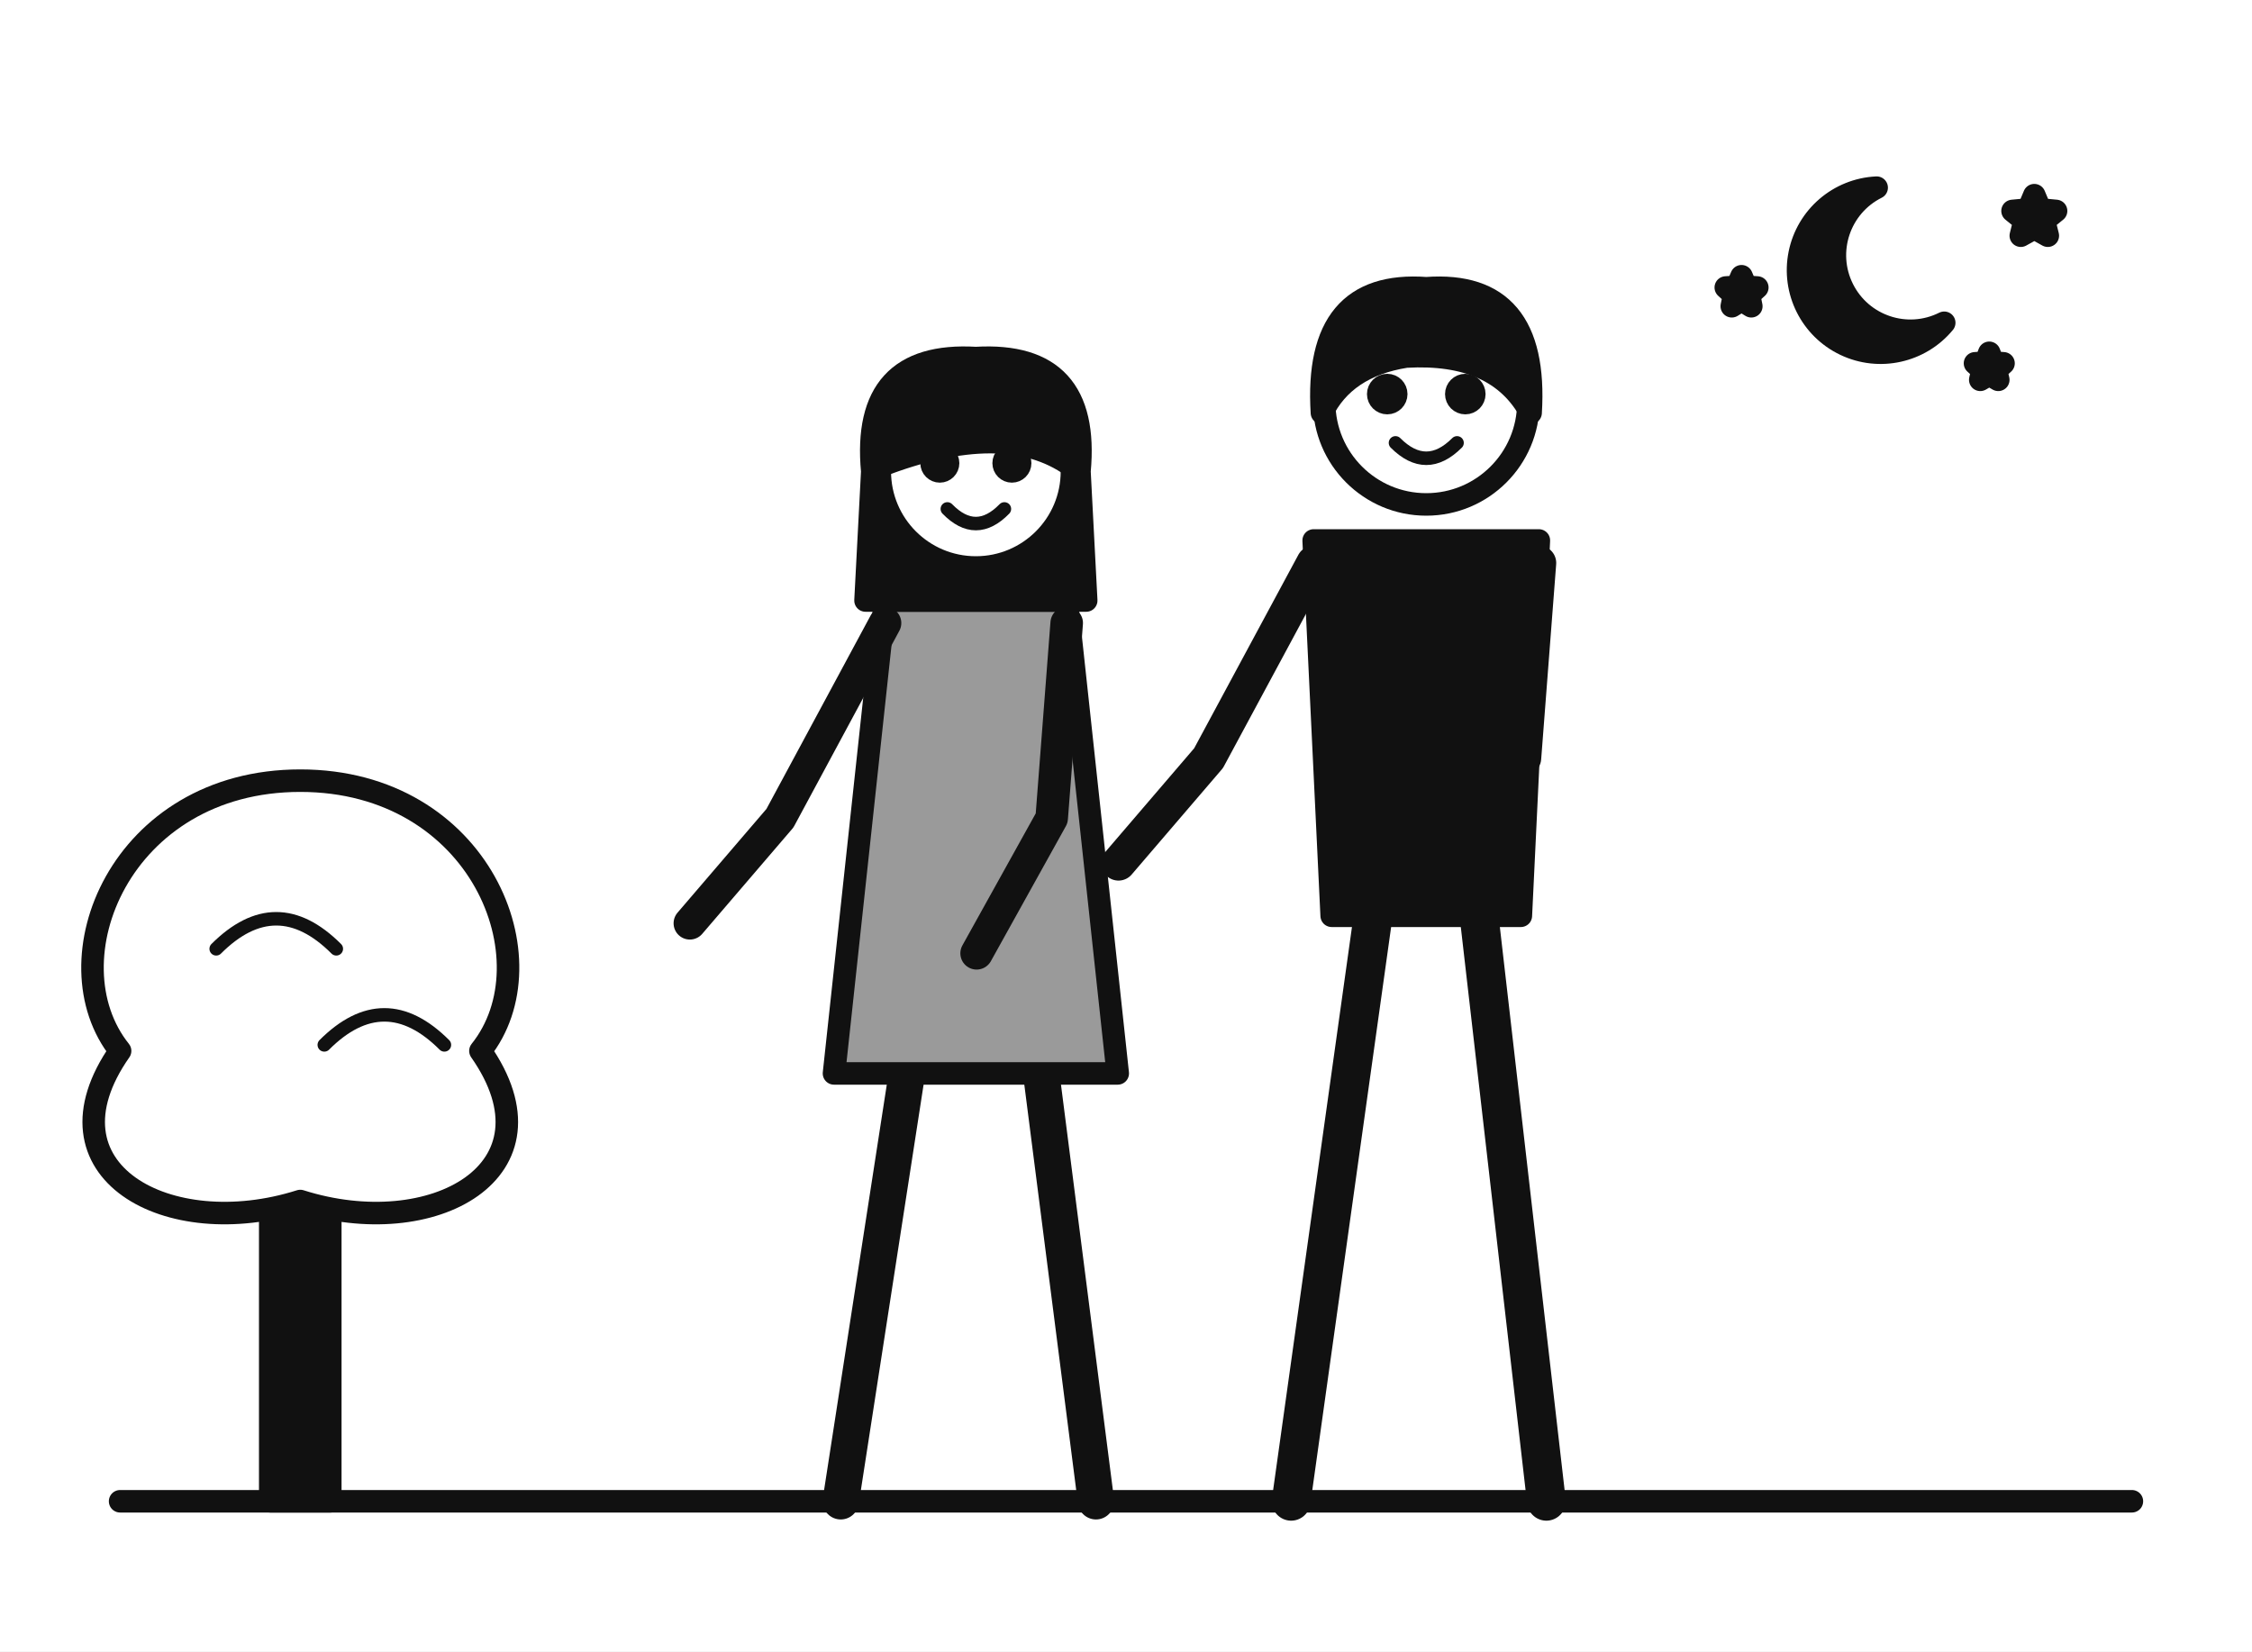
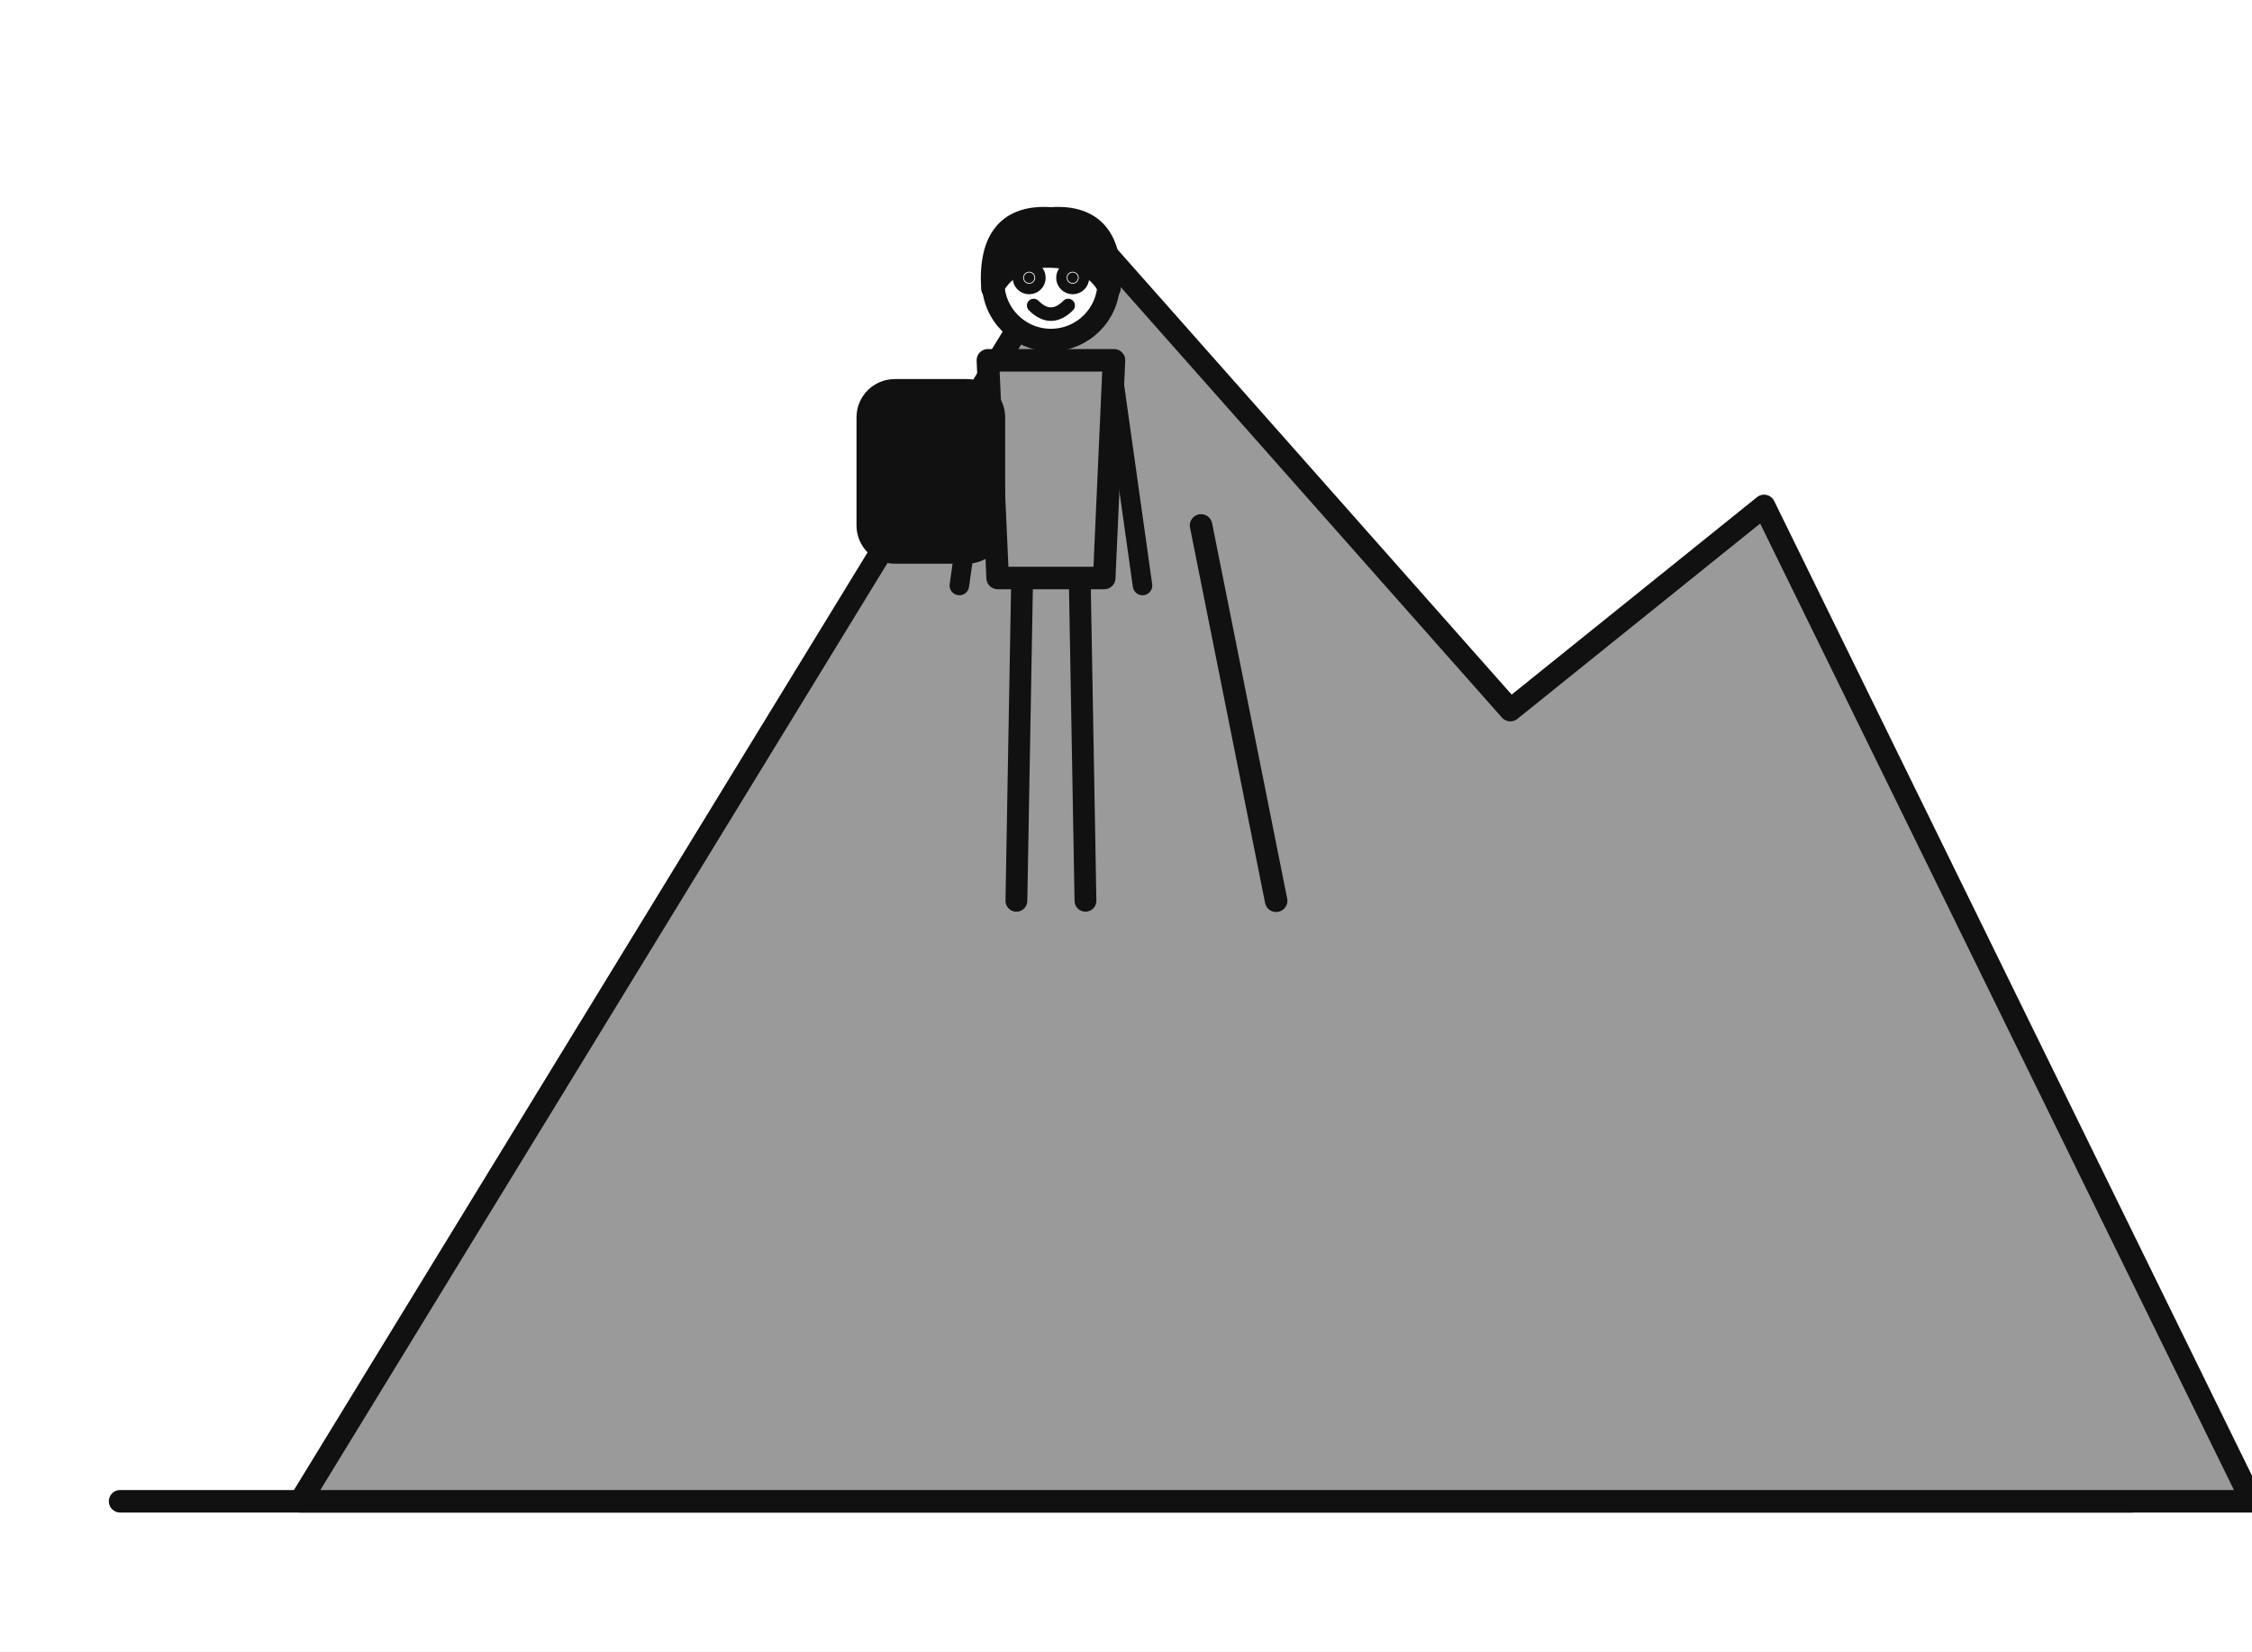
<svg xmlns="http://www.w3.org/2000/svg" viewBox="0 0 300 220">
  <style>.g{fill:none;stroke:#111;stroke-width:3;stroke-linecap:round;stroke-linejoin:round}.p{fill:#fff;stroke:#111;stroke-width:3;stroke-linejoin:round;stroke-linecap:round}.h{fill:#111;stroke:#111;stroke-width:3;stroke-linejoin:round;stroke-linecap:round}.a{fill:#9a9a9a;stroke:#111;stroke-width:3;stroke-linejoin:round;stroke-linecap:round}.t{fill:none;stroke:#111;stroke-width:1.8;stroke-linecap:round;stroke-linejoin:round}.w{fill:none;stroke:#fff;stroke-width:2.2;stroke-linecap:round}.m{fill:#d8342c;stroke:#111;stroke-width:3;stroke-linejoin:round}.hijau{fill:#3a9d4a;stroke:#111;stroke-width:3;stroke-linejoin:round}.biru{fill:#2f6fd6;stroke:#111;stroke-width:3;stroke-linejoin:round}.kuning{fill:#f2c230;stroke:#111;stroke-width:3;stroke-linejoin:round}.birutua{fill:#1c3470;stroke:#111;stroke-width:3;stroke-linejoin:round}.n{fill:#fff;stroke:none}text{font-family:'DFKai-SB','BiauKai','Kaiti TC','Noto Serif TC',serif;fill:#111}.d{font-family:'Segoe UI',Roboto,Arial,sans-serif;font-weight:700}</style>
  <rect width="300" height="220" fill="#fff" />
  <polyline class="g" points="16,200 284,200" />
-   <path class="h" d="M250 25 A11 11 0 1 0 259 43 A8.5 8.5 0 1 1 250 25 Z" />
-   <polygon class="h" points="271,26 271.8,27.9 273.9,28.1 272.3,29.4 272.8,31.4 271,30.4 269.2,31.4 269.7,29.4 268.1,28.1 270.2,27.9" />
-   <polygon class="h" points="232,36.8 232.6,38.2 234.1,38.3 233,39.3 233.3,40.8 232,40 230.7,40.8 231,39.3 229.9,38.3 231.4,38.2" />
-   <polygon class="h" points="265,47 265.5,48.3 266.9,48.4 265.9,49.3 266.2,50.6 265,49.9 263.8,50.6 264.1,49.3 263.1,48.4 264.5,48.3" />
-   <rect class="h" x="36" y="160" width="8" height="40" rx="0" />
-   <path class="p" d="M40 104 c-24 0 -33.6 24 -24 36 c-11.2 16 6.4 25.6 24 20 c17.6 5.6 35.2 -4 24 -20 c9.6 -12 0 -36 -24 -36 Z" />
-   <path class="t" d="M28.8 126.4 q8 -8 16 0 M43.2 139.2 q8 -8 16 0" />
-   <polyline class="g" points="123.6,125 112,200" style="stroke-width:4.845" />
-   <polyline class="g" points="136.4,125 146,200" style="stroke-width:4.845" />
-   <polygon class="a" points="117.9,80 142.1,80 148.9,143 111.1,143" />
-   <polyline class="g" points="117.9,83 103.9,109 91.9,123" style="stroke-width:4.335" />
-   <polyline class="g" points="142.1,83 140.1,109 130.1,127" style="stroke-width:4.335" />
-   <path class="h" d="M116.2 62.8 Q114.7 46.8 130 47.7 Q145.3 46.8 143.8 62.8 L144.7 80 L115.3 80 Z" />
-   <circle class="p" cx="130" cy="62.8" r="12.8" />
-   <path class="h" d="M117.2 62.1 Q118.5 48.7 130 49.4 Q141.5 48.7 142.8 62.1 Q133.8 55.7 117.2 62.1 Z" />
-   <circle class="h" cx="125.2" cy="61.7" r="1.1" />
-   <circle class="h" cx="134.8" cy="61.7" r="1.1" />
-   <path class="t" d="M126.2 67.8 Q130 71.7 133.8 67.8" />
-   <polyline class="g" points="183.2,120 172,200" style="stroke-width:5.168" />
-   <polyline class="g" points="196.8,120 206,200" style="stroke-width:5.168" />
-   <polygon class="h" points="175,72 205,72 202.6,122 177.4,122" />
-   <polyline class="g" points="175,75 161,101 149,115" style="stroke-width:4.624" />
-   <polyline class="g" points="205,75 203,101 193,119" style="stroke-width:4.624" />
-   <circle class="p" cx="190" cy="53.6" r="13.6" />
-   <path class="h" d="M176.1 55 Q175 37.3 190 38.4 Q205 37.3 203.9 55 Q199.5 46.8 187.3 47.5 Q179.1 48.8 176.1 55 Z" />
-   <circle class="h" cx="184.8" cy="52.5" r="1.2" />
-   <circle class="h" cx="195.2" cy="52.5" r="1.2" />
-   <path class="t" d="M185.9 59 Q190 63.1 194.1 59" />
+   <polygon class="a" points="40,200 144,30 201.2,94.6 235,67.4 300,200" />
+   <polyline class="g" points="136.2,75 135.4,120" style="stroke-width:2.907" />
+   <polyline class="g" points="143.8,75 144.6,120" style="stroke-width:2.907" />
+   <polygon class="a" points="131.6,48 148.4,48 147.1,77 132.9,77" />
+   <polyline class="g" points="131.6,51 127.8,78" style="stroke-width:2.601" />
+   <polyline class="g" points="148.4,51 152.2,78" style="stroke-width:2.601" />
+   <circle class="p" cx="140" cy="37.6" r="7.7" />
+   <path class="h" d="M132.2 38.4 Q131.6 28.5 140 29.1 Q148.4 28.5 147.8 38.4 Q145.4 33.8 138.5 34.2 Q133.9 35 132.2 38.4 Z" />
+   <circle class="h" cx="137.1" cy="37" r="0.7" />
+   <circle class="h" cx="142.9" cy="37" r="0.7" />
+   <path class="t" d="M137.7 40.7 Q140 43 142.3 40.7" />
+   <rect class="h" x="115.6" y="52" width="16.8" height="21.6" rx="3.6" />
+   <polyline class="g" points="160,70 170,120" style="stroke-width:3" />
</svg>
